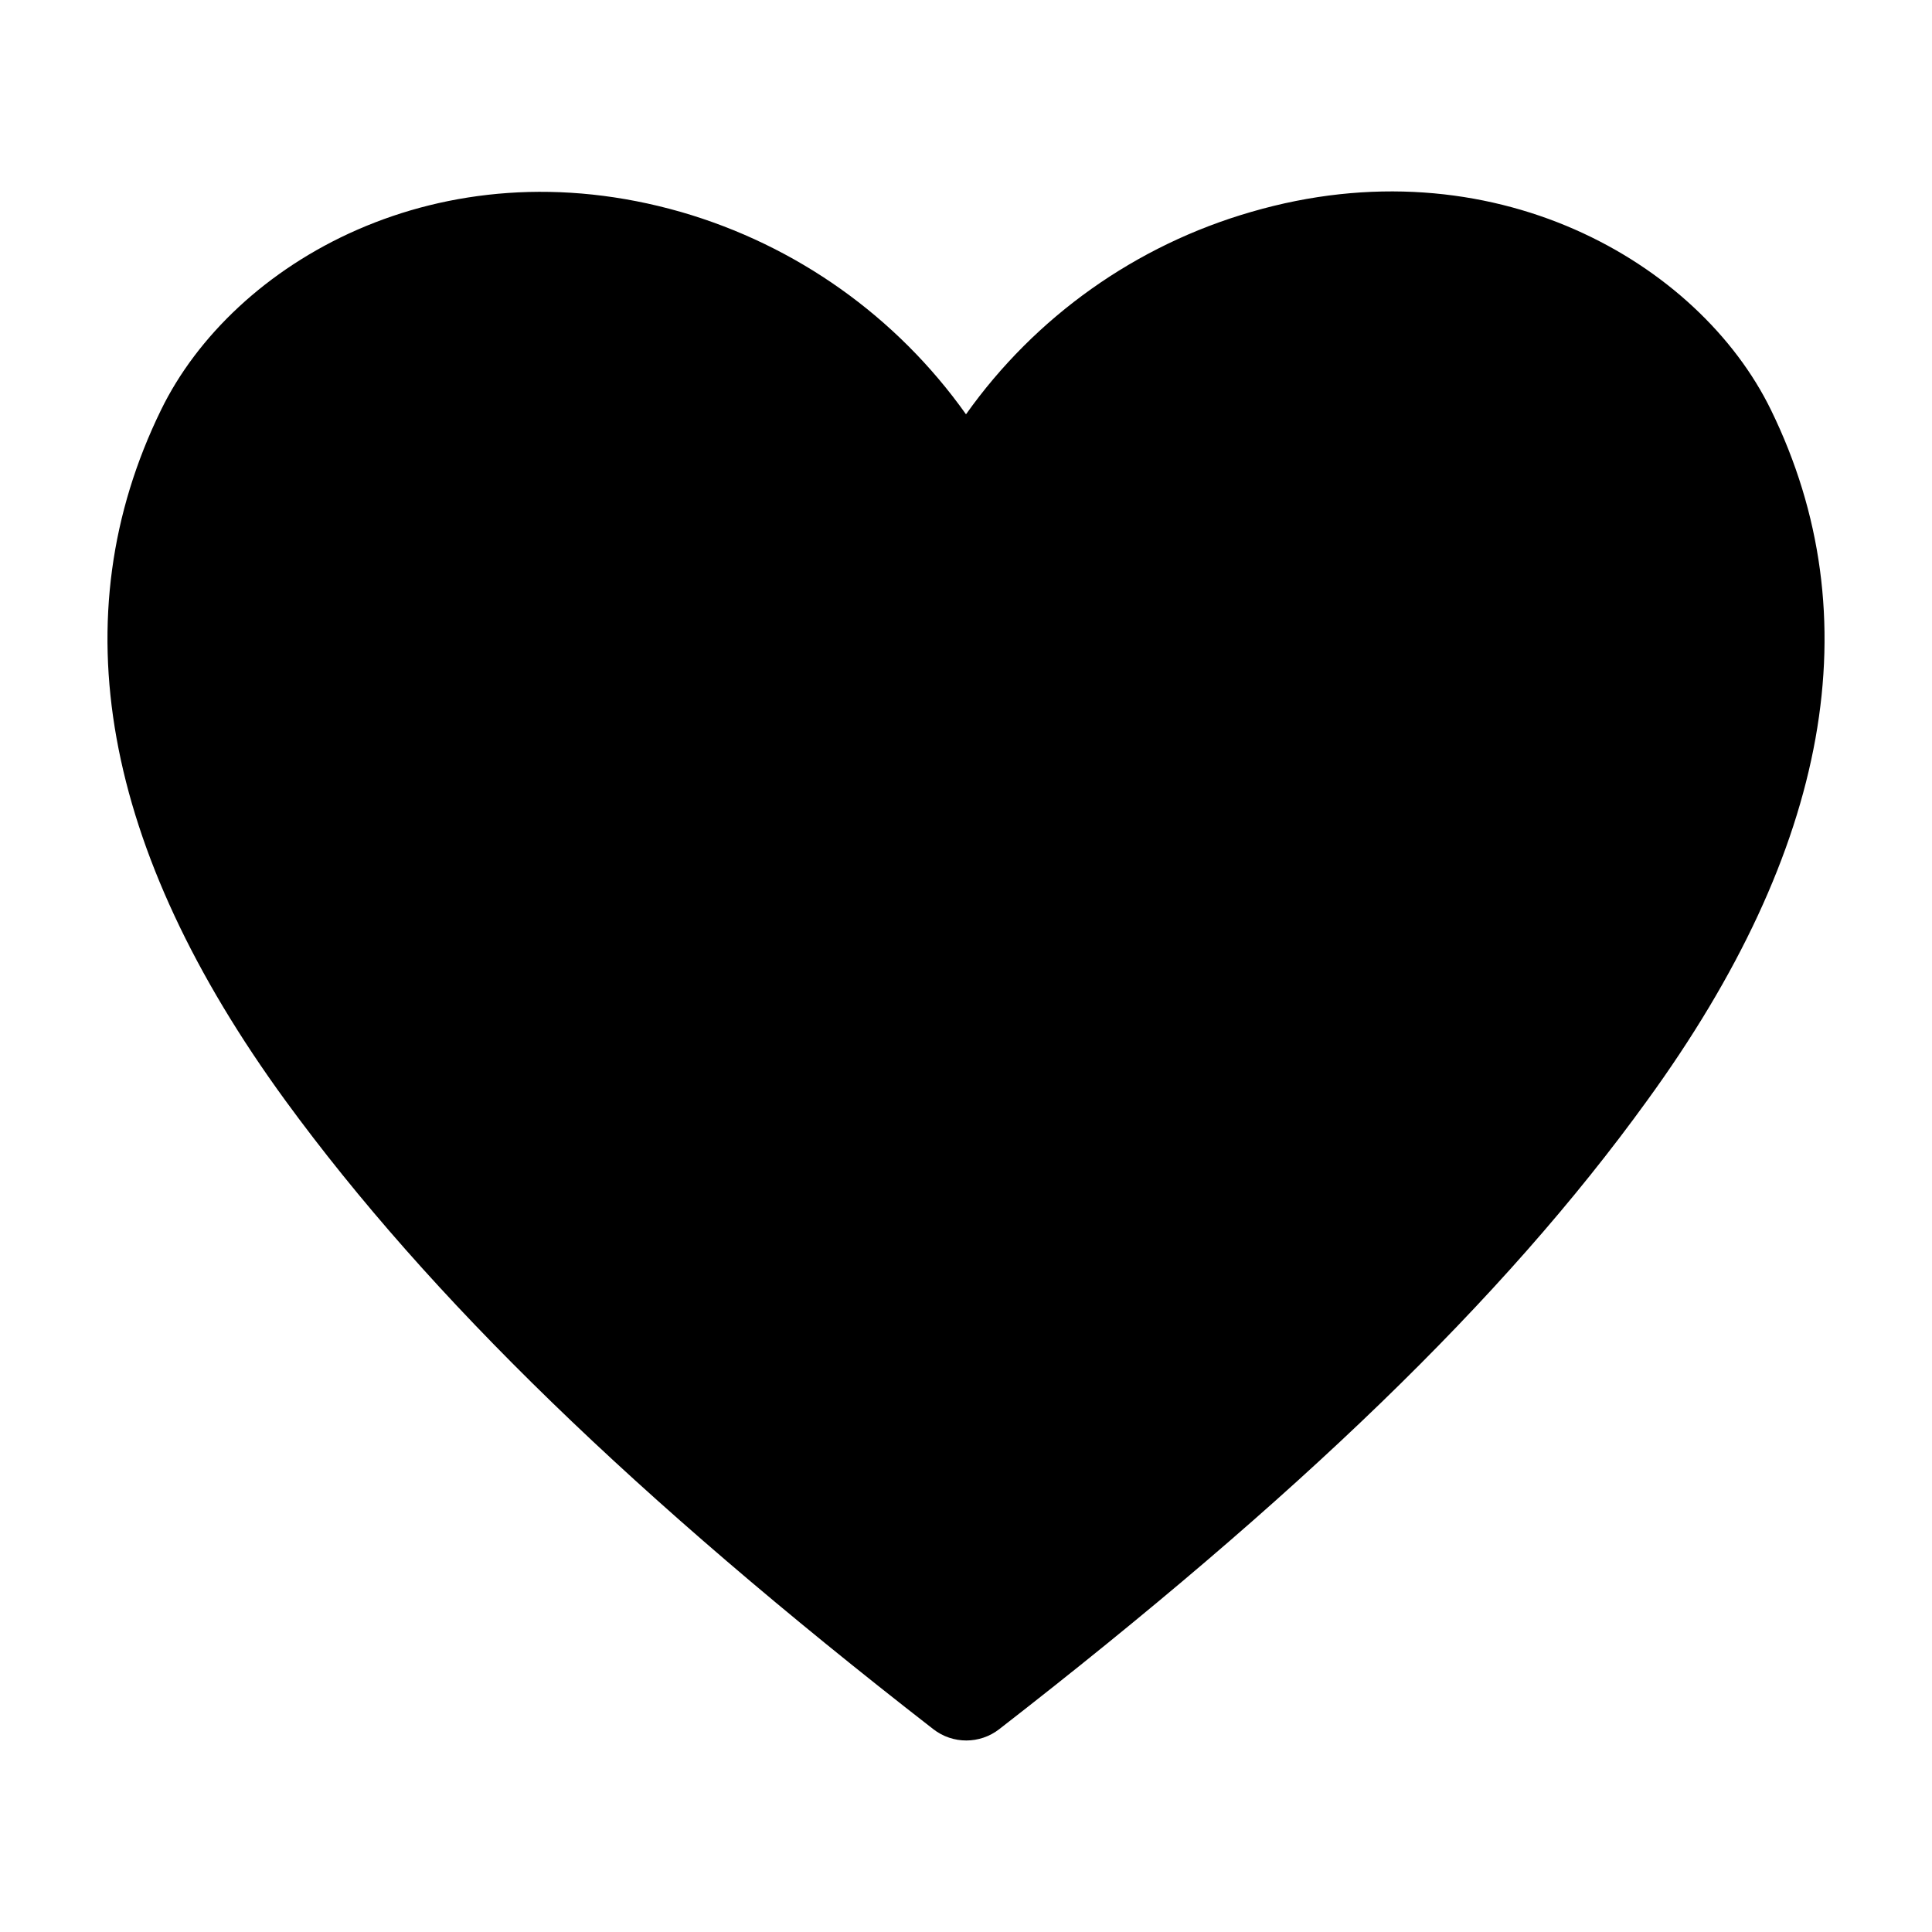
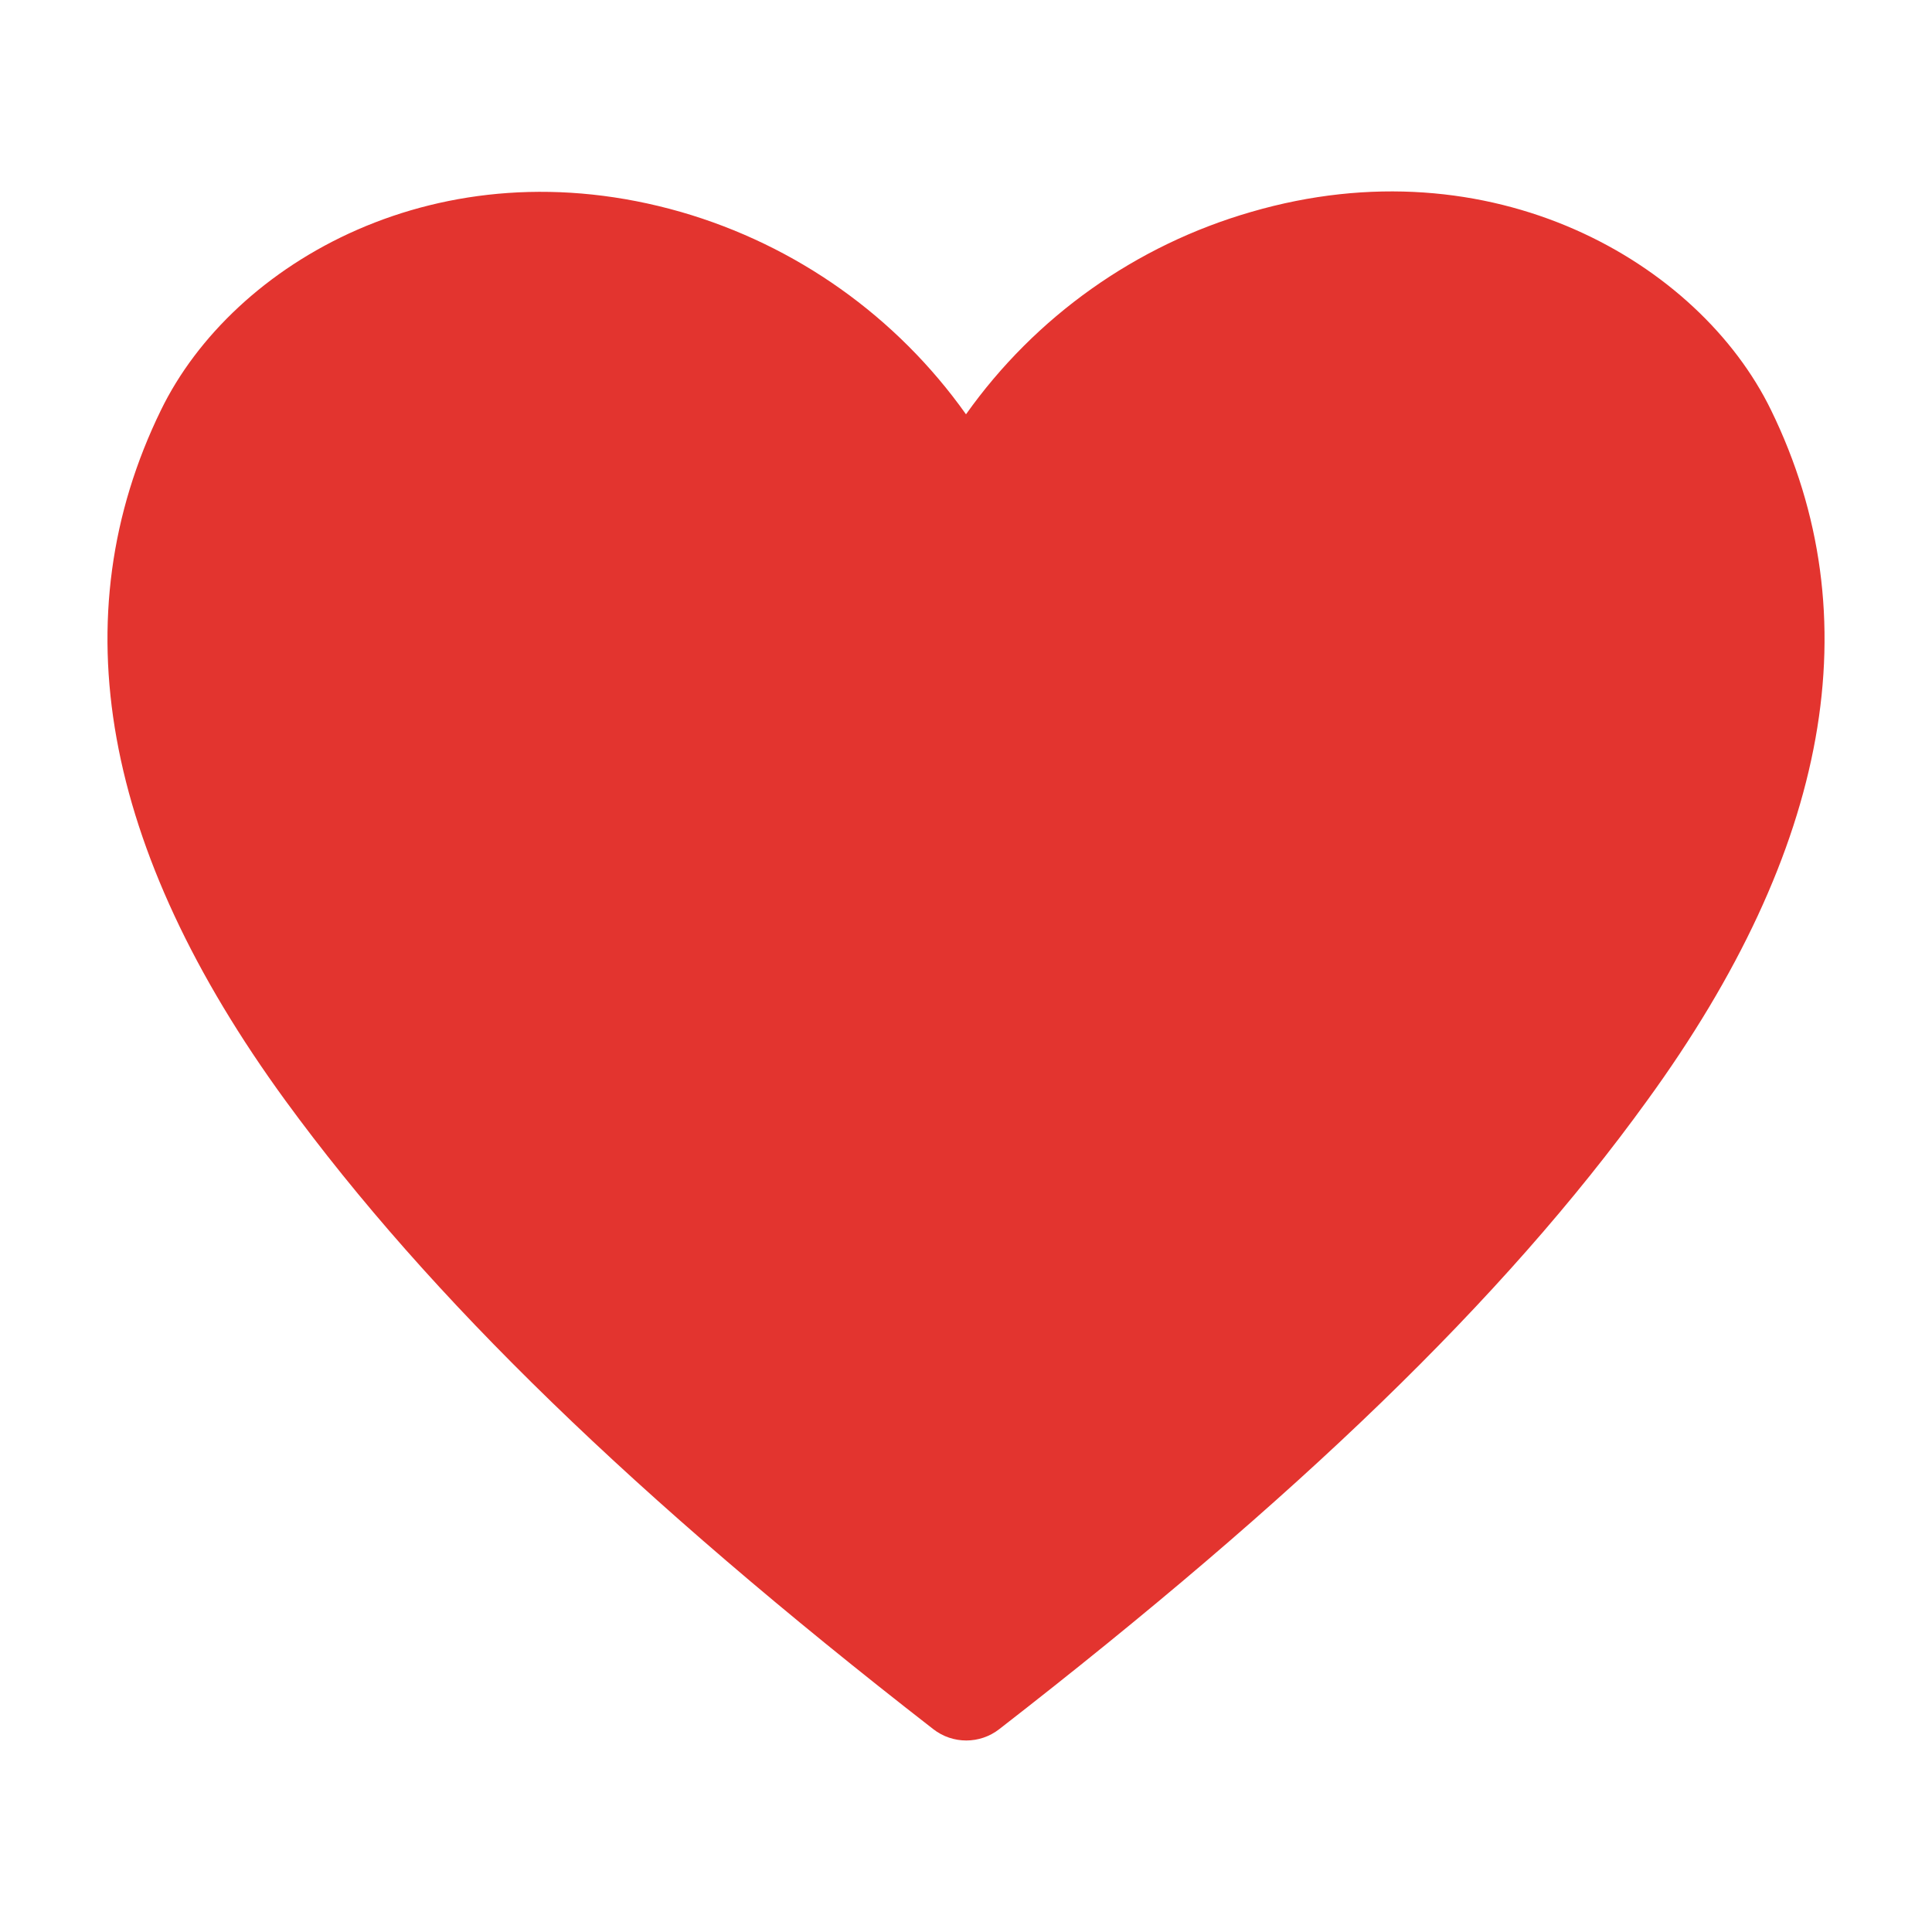
<svg xmlns="http://www.w3.org/2000/svg" version="1.1" width="36" height="36" viewBox="0 0 36 36" preserveAspectRatio="xMidYMid meet">
-   <path d="M33,7.64c-1.34-2.75-5.2-5-9.69-3.69A9.87,9.87,0,0,0,18,7.72a9.87,9.87,0,0,0-5.31-3.77C8.19,2.66,4.34,4.89,3,7.64c-1.88,3.85-1.1,8.18,2.32,12.87C8,24.18,11.83,27.9,17.39,32.22a1,1,0,0,0,1.23,0c5.55-4.31,9.39-8,12.07-11.71C34.1,15.82,34.88,11.49,33,7.64Z" class="clr-i-solid clr-i-solid-path-1" />
+   <path d="M33,7.64c-1.34-2.75-5.2-5-9.69-3.69A9.87,9.87,0,0,0,18,7.72a9.87,9.87,0,0,0-5.31-3.77C8.19,2.66,4.34,4.89,3,7.64c-1.88,3.85-1.1,8.18,2.32,12.87C8,24.18,11.83,27.9,17.39,32.22a1,1,0,0,0,1.23,0c5.55-4.31,9.39-8,12.07-11.71C34.1,15.82,34.88,11.49,33,7.64Z" class="clr-i-solid clr-i-solid-path-1" style="fill:#e3342f;fill-opacity:1" />
  <rect x="0" y="0" width="36" height="36" fill-opacity="0" />
</svg>
